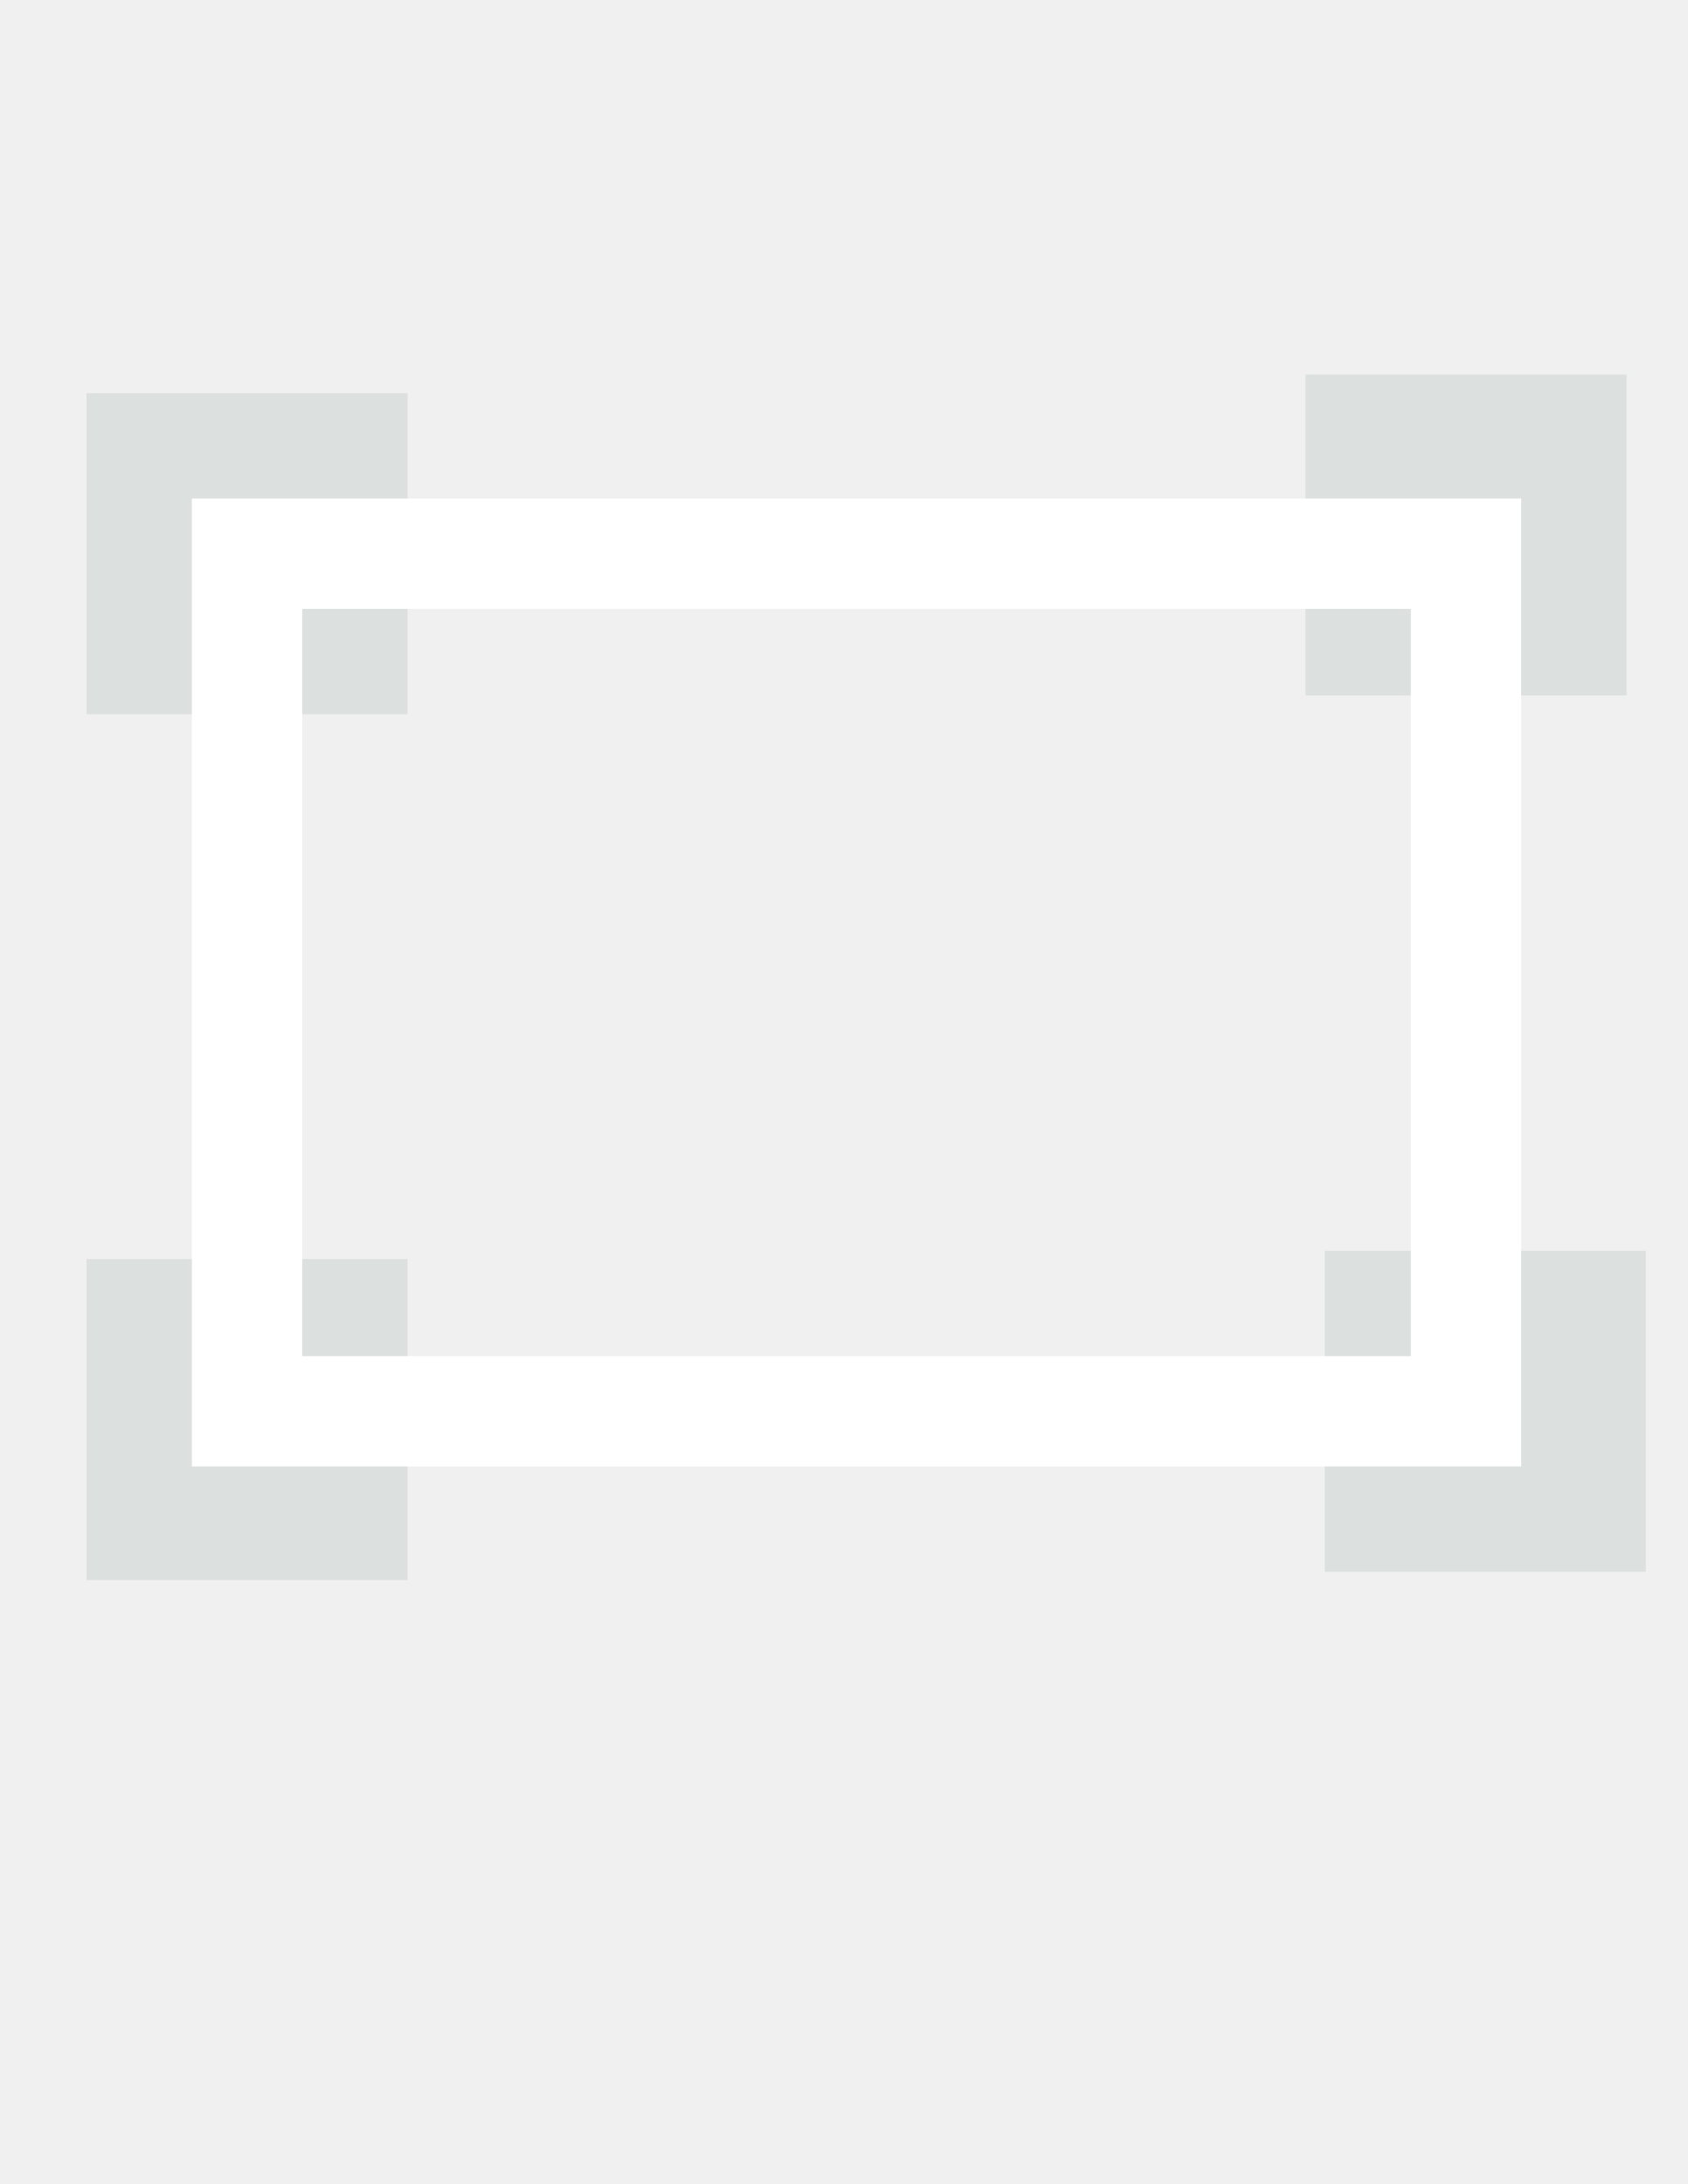
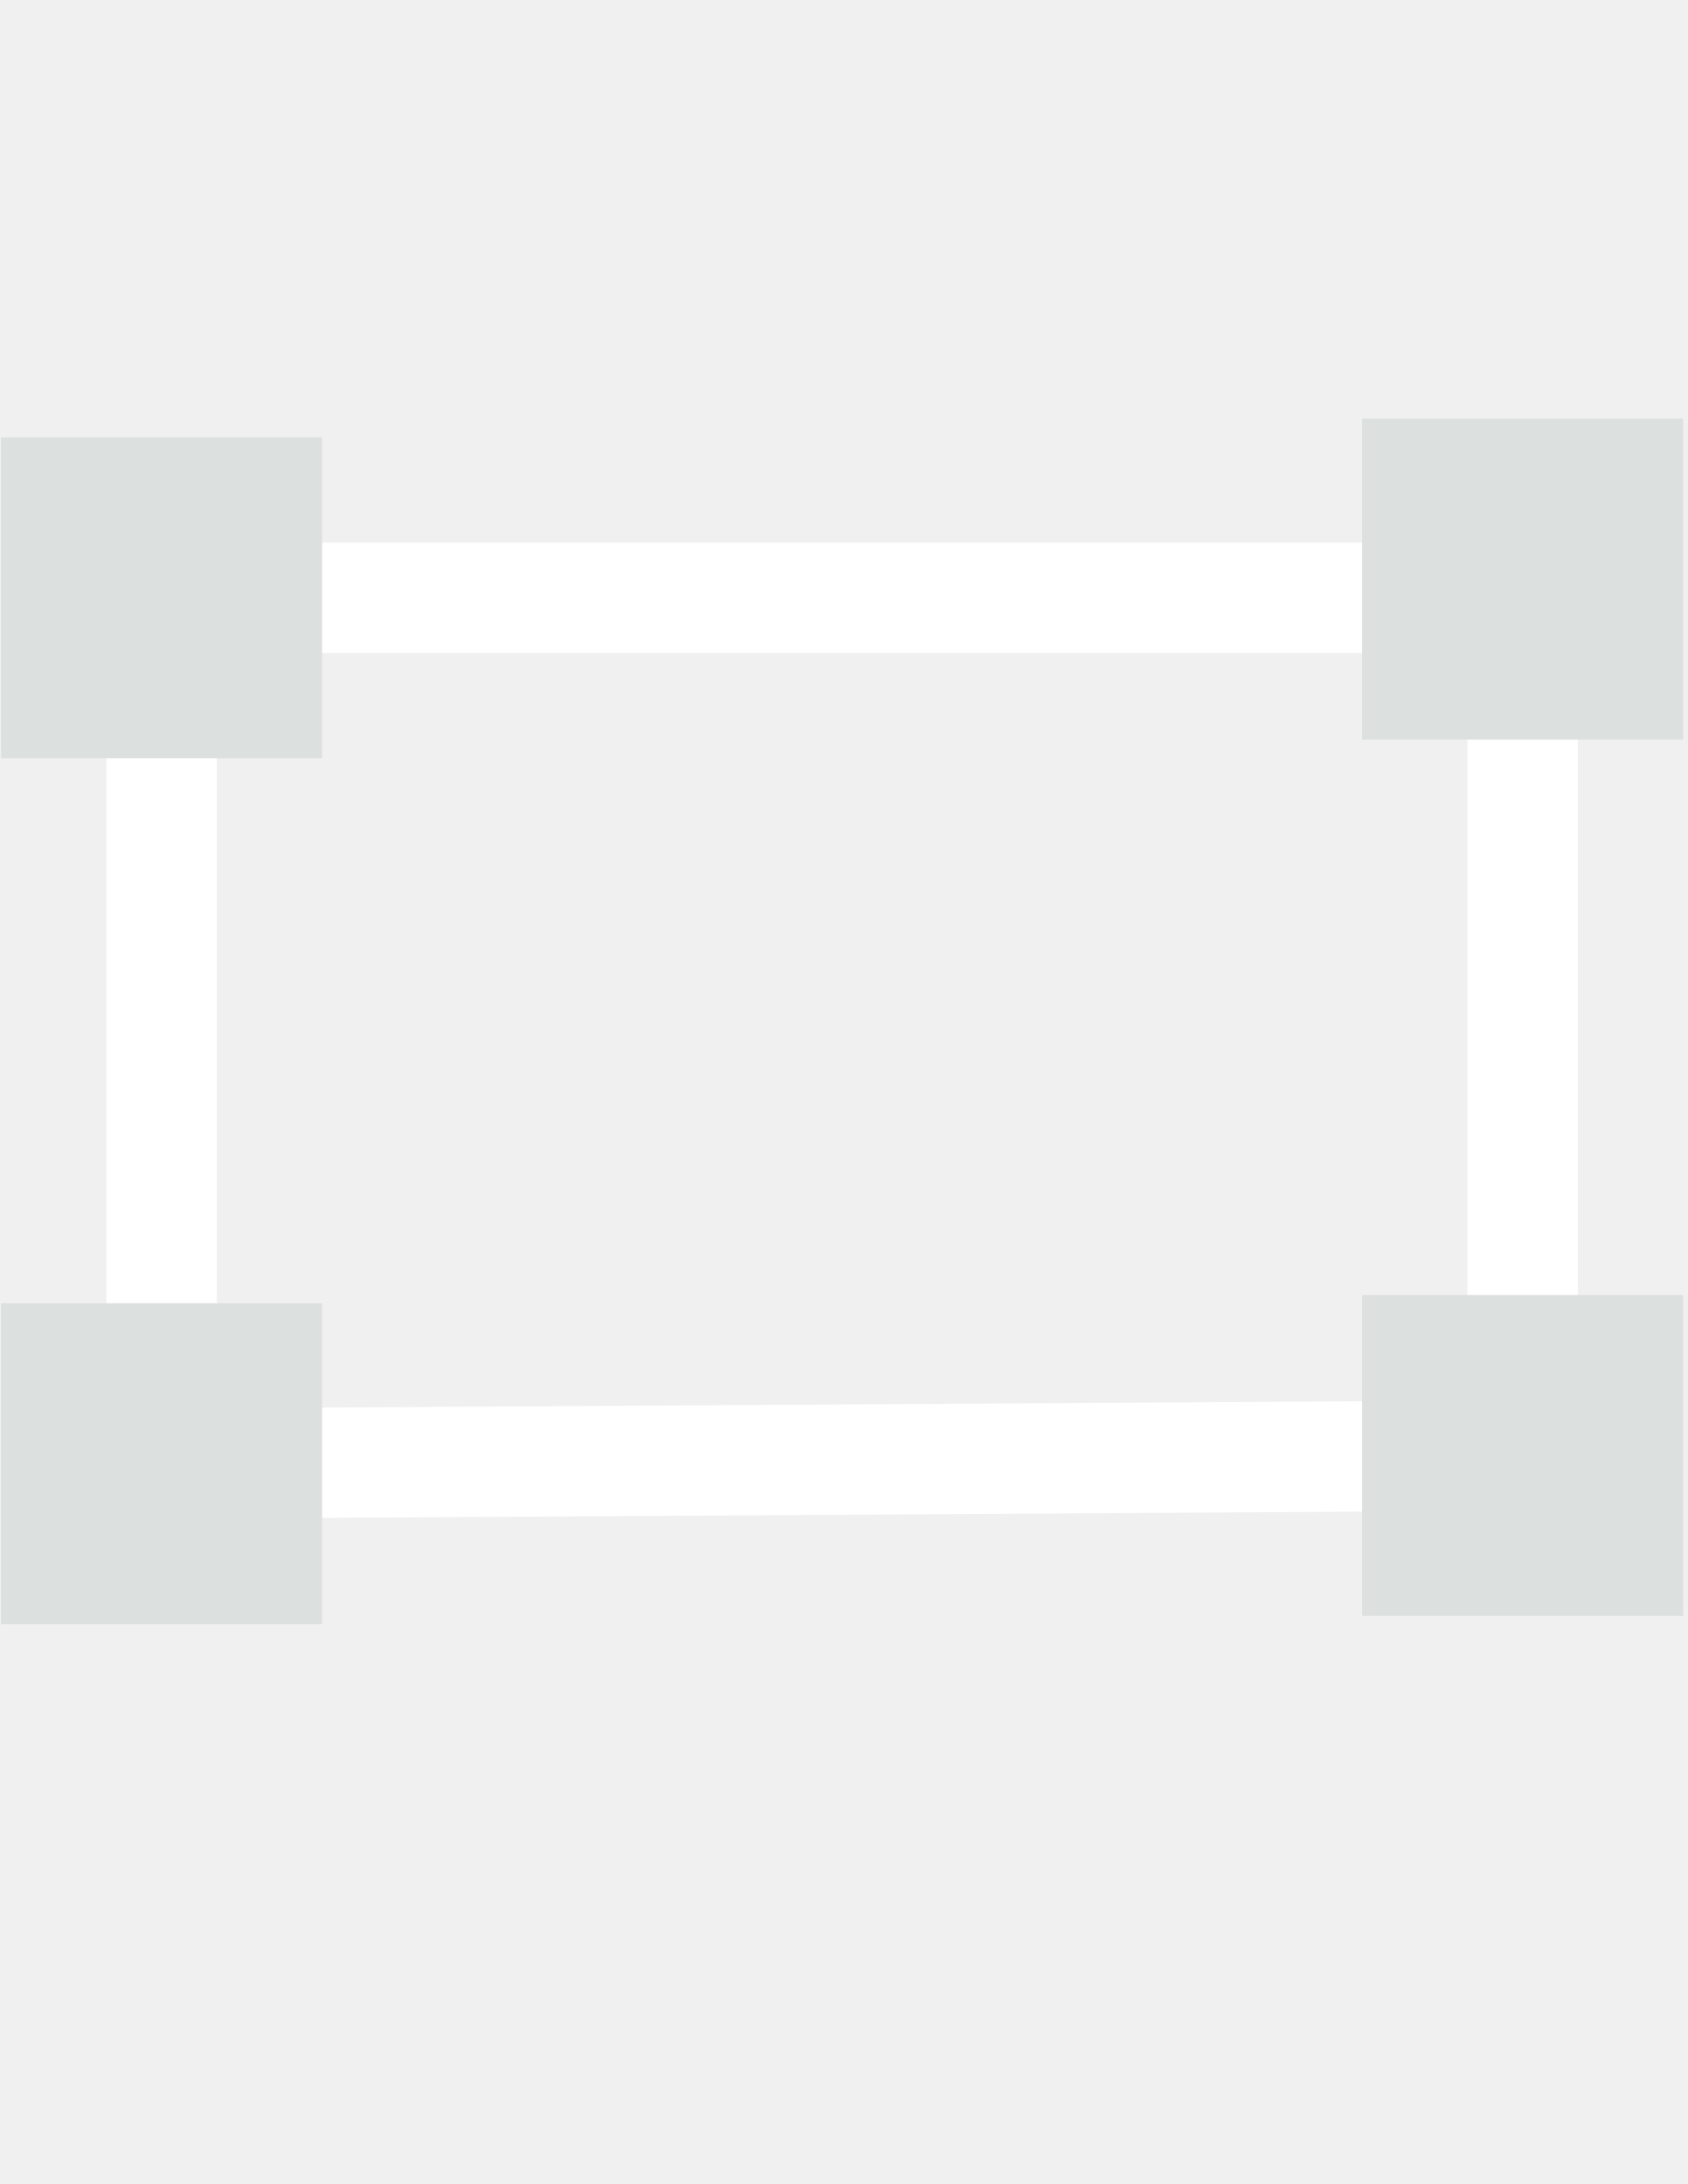
<svg xmlns="http://www.w3.org/2000/svg" version="1.1" id="Layer_1" x="0px" y="0px" viewBox="0 0 612 792" style="enable-background:new 0 0 612 792;" xml:space="preserve">
  <style type="text/css">
- 	.st0{fill:#DCE0DF;}
- 	.st1{fill:none;stroke:#FFFFFF;stroke-width:40;stroke-miterlimit:10;}
+ 	.st0{fill:none;stroke:#FFFFFF;stroke-width:40;stroke-miterlimit:10;}
+ 	.st1{fill:#DCE0DF;}
</style>
-   <rect x="473.36" y="135.79" class="st0" width="116.42" height="116.42" />
-   <rect x="31.36" y="142.58" class="st0" width="116.42" height="116.42" />
-   <rect x="31.36" y="456.58" class="st0" width="116.42" height="116.42" />
-   <rect x="480.36" y="453.58" class="st0" width="116.42" height="116.42" />
-   <rect x="89.57" y="200.79" class="st1" width="442" height="311" />
+   <polygon class="st0" points="58.6,216.8 552.1,216.8 552.1,527.8 58.6,530.8 " />
+   <rect x="493.9" y="151.8" class="st1" width="116.4" height="116.4" />
+   <rect x="0.4" y="158.6" class="st1" width="116.4" height="116.4" />
+   <rect x="0.4" y="472.6" class="st1" width="116.4" height="116.4" />
+   <rect x="493.9" y="469.6" class="st1" width="116.4" height="116.4" />
</svg>
